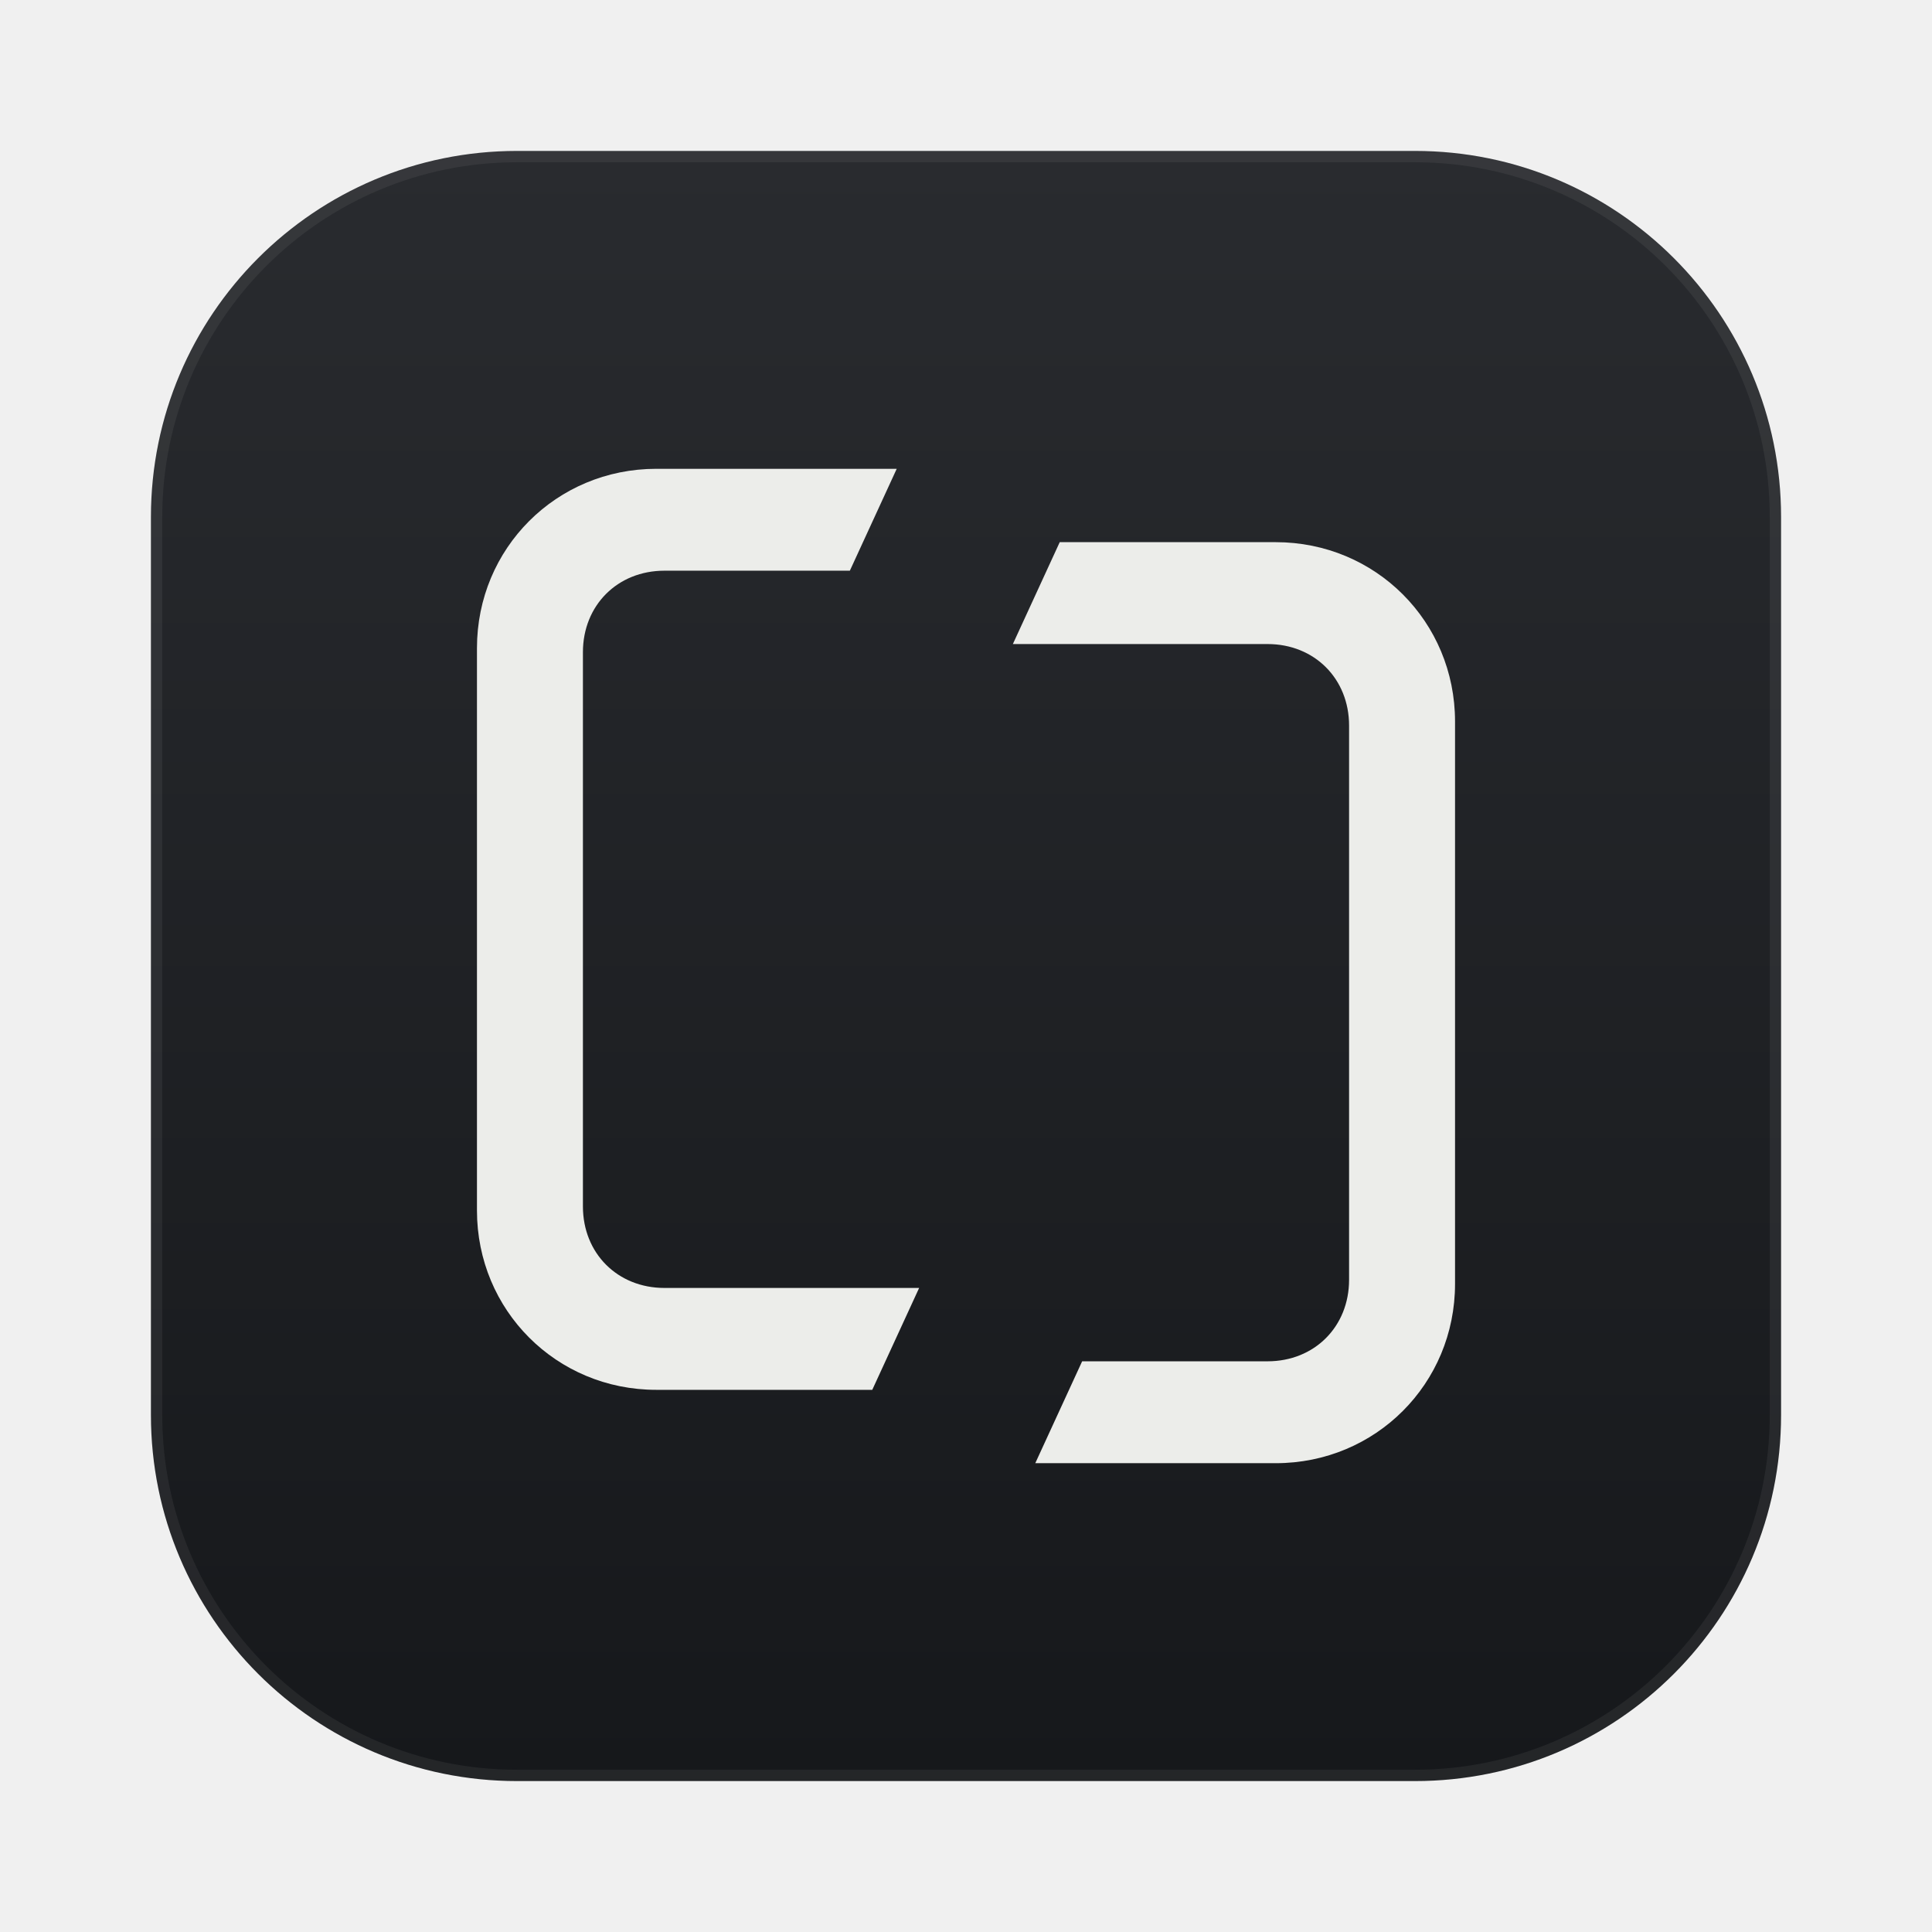
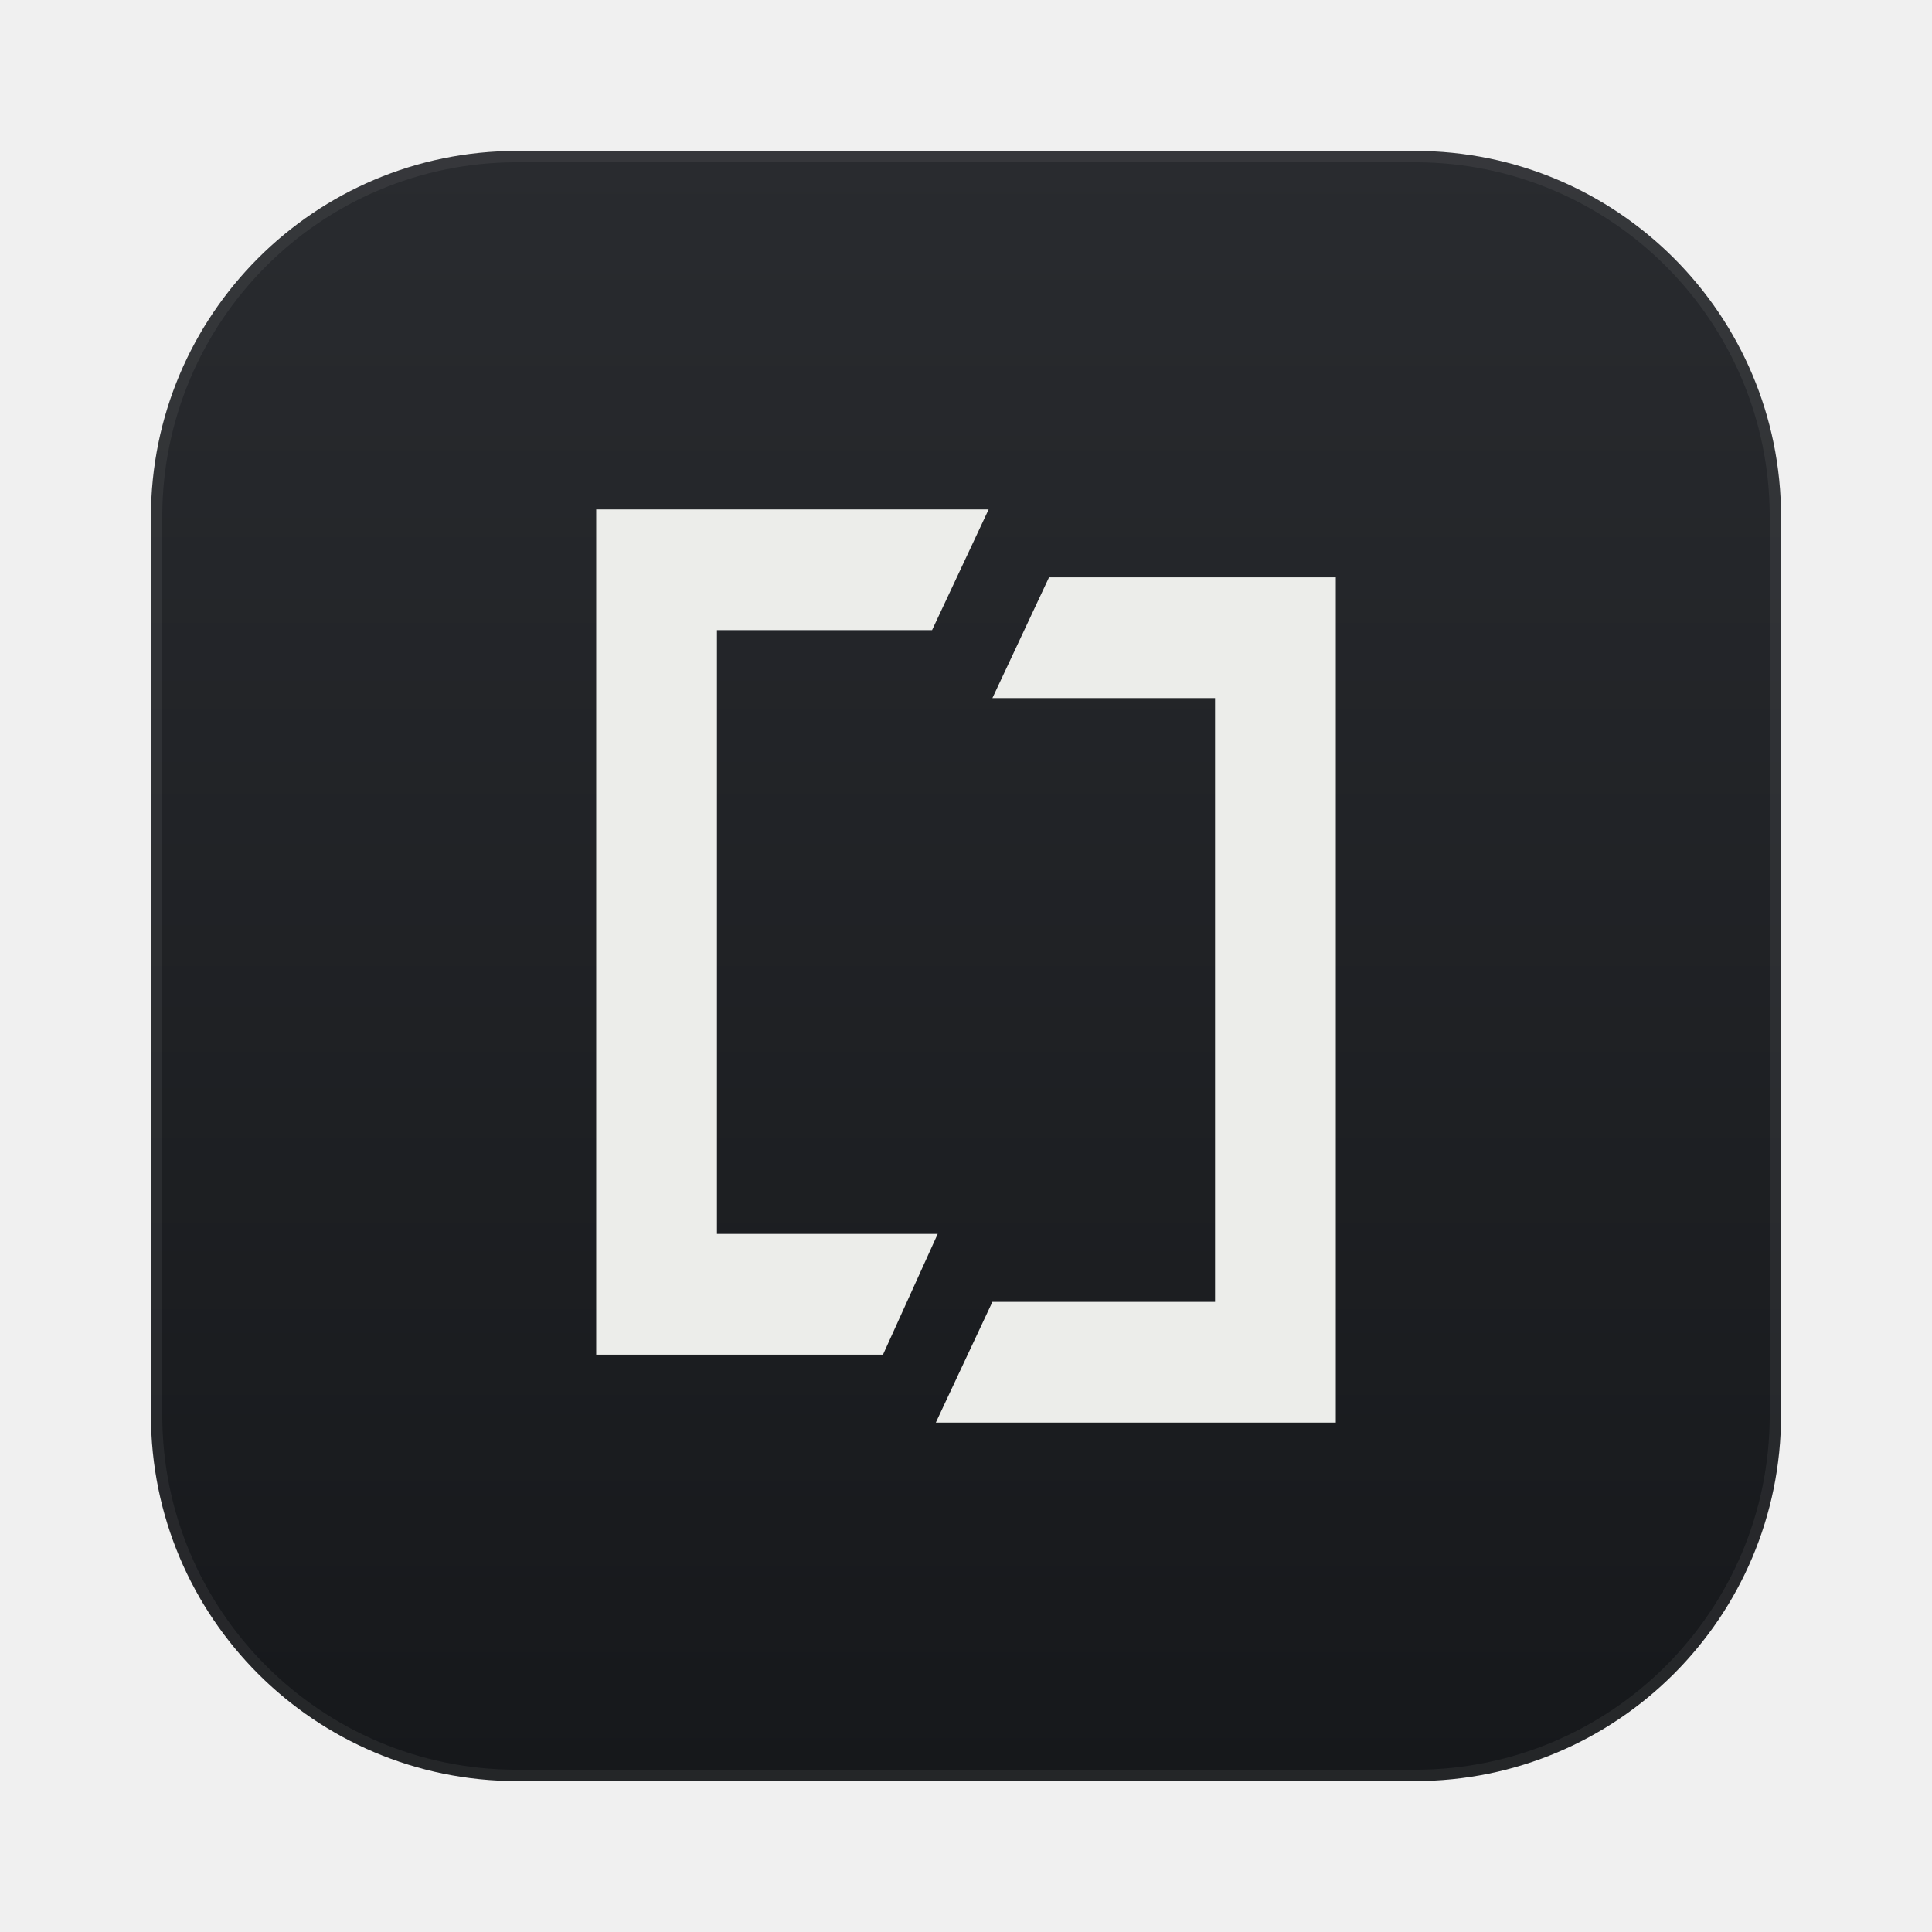
<svg xmlns="http://www.w3.org/2000/svg" viewBox="0 0 1024 1024" fill="none">
  <defs>
    <linearGradient id="tile" x1="512" y1="80" x2="512" y2="944" gradientUnits="userSpaceOnUse">
      <stop stop-color="#292B2F" />
      <stop offset="1" stop-color="#16181B" />
    </linearGradient>
  </defs>
  <rect x="80" y="80" width="864" height="864" rx="194" fill="url(#tile)" />
  <rect x="83" y="83" width="858" height="858" rx="191" stroke="#FFFFFF" stroke-opacity=".06" stroke-width="6" />
-   <g id="mark" fill="#ECEDEA" transform="translate(512 512) scale(1.08) translate(-512 -512)">
-     <path d="M492 286H374C325 286 286 325 286 374V650C286 699 325 738 374 738H480L503 688H378C355 688 338 671 338 648V376C338 353 355 336 378 336H469L492 286Z" transform="translate(-14 -18)" />
-     <path d="M492 286H374C325 286 286 325 286 374V650C286 699 325 738 374 738H480L503 688H378C355 688 338 671 338 648V376C338 353 355 336 378 336H469L492 286Z" transform="rotate(180 512 512) translate(-14 -18)" />
+   <g id="mark" fill="#ECEDEA">
+     <path d="M316 270H524L494 334H380V654H497L468 718H316V270Z" />
+     <path d="M708 306H556L526 370H644V690H526L496 754H708V306Z" />
  </g>
</svg>
